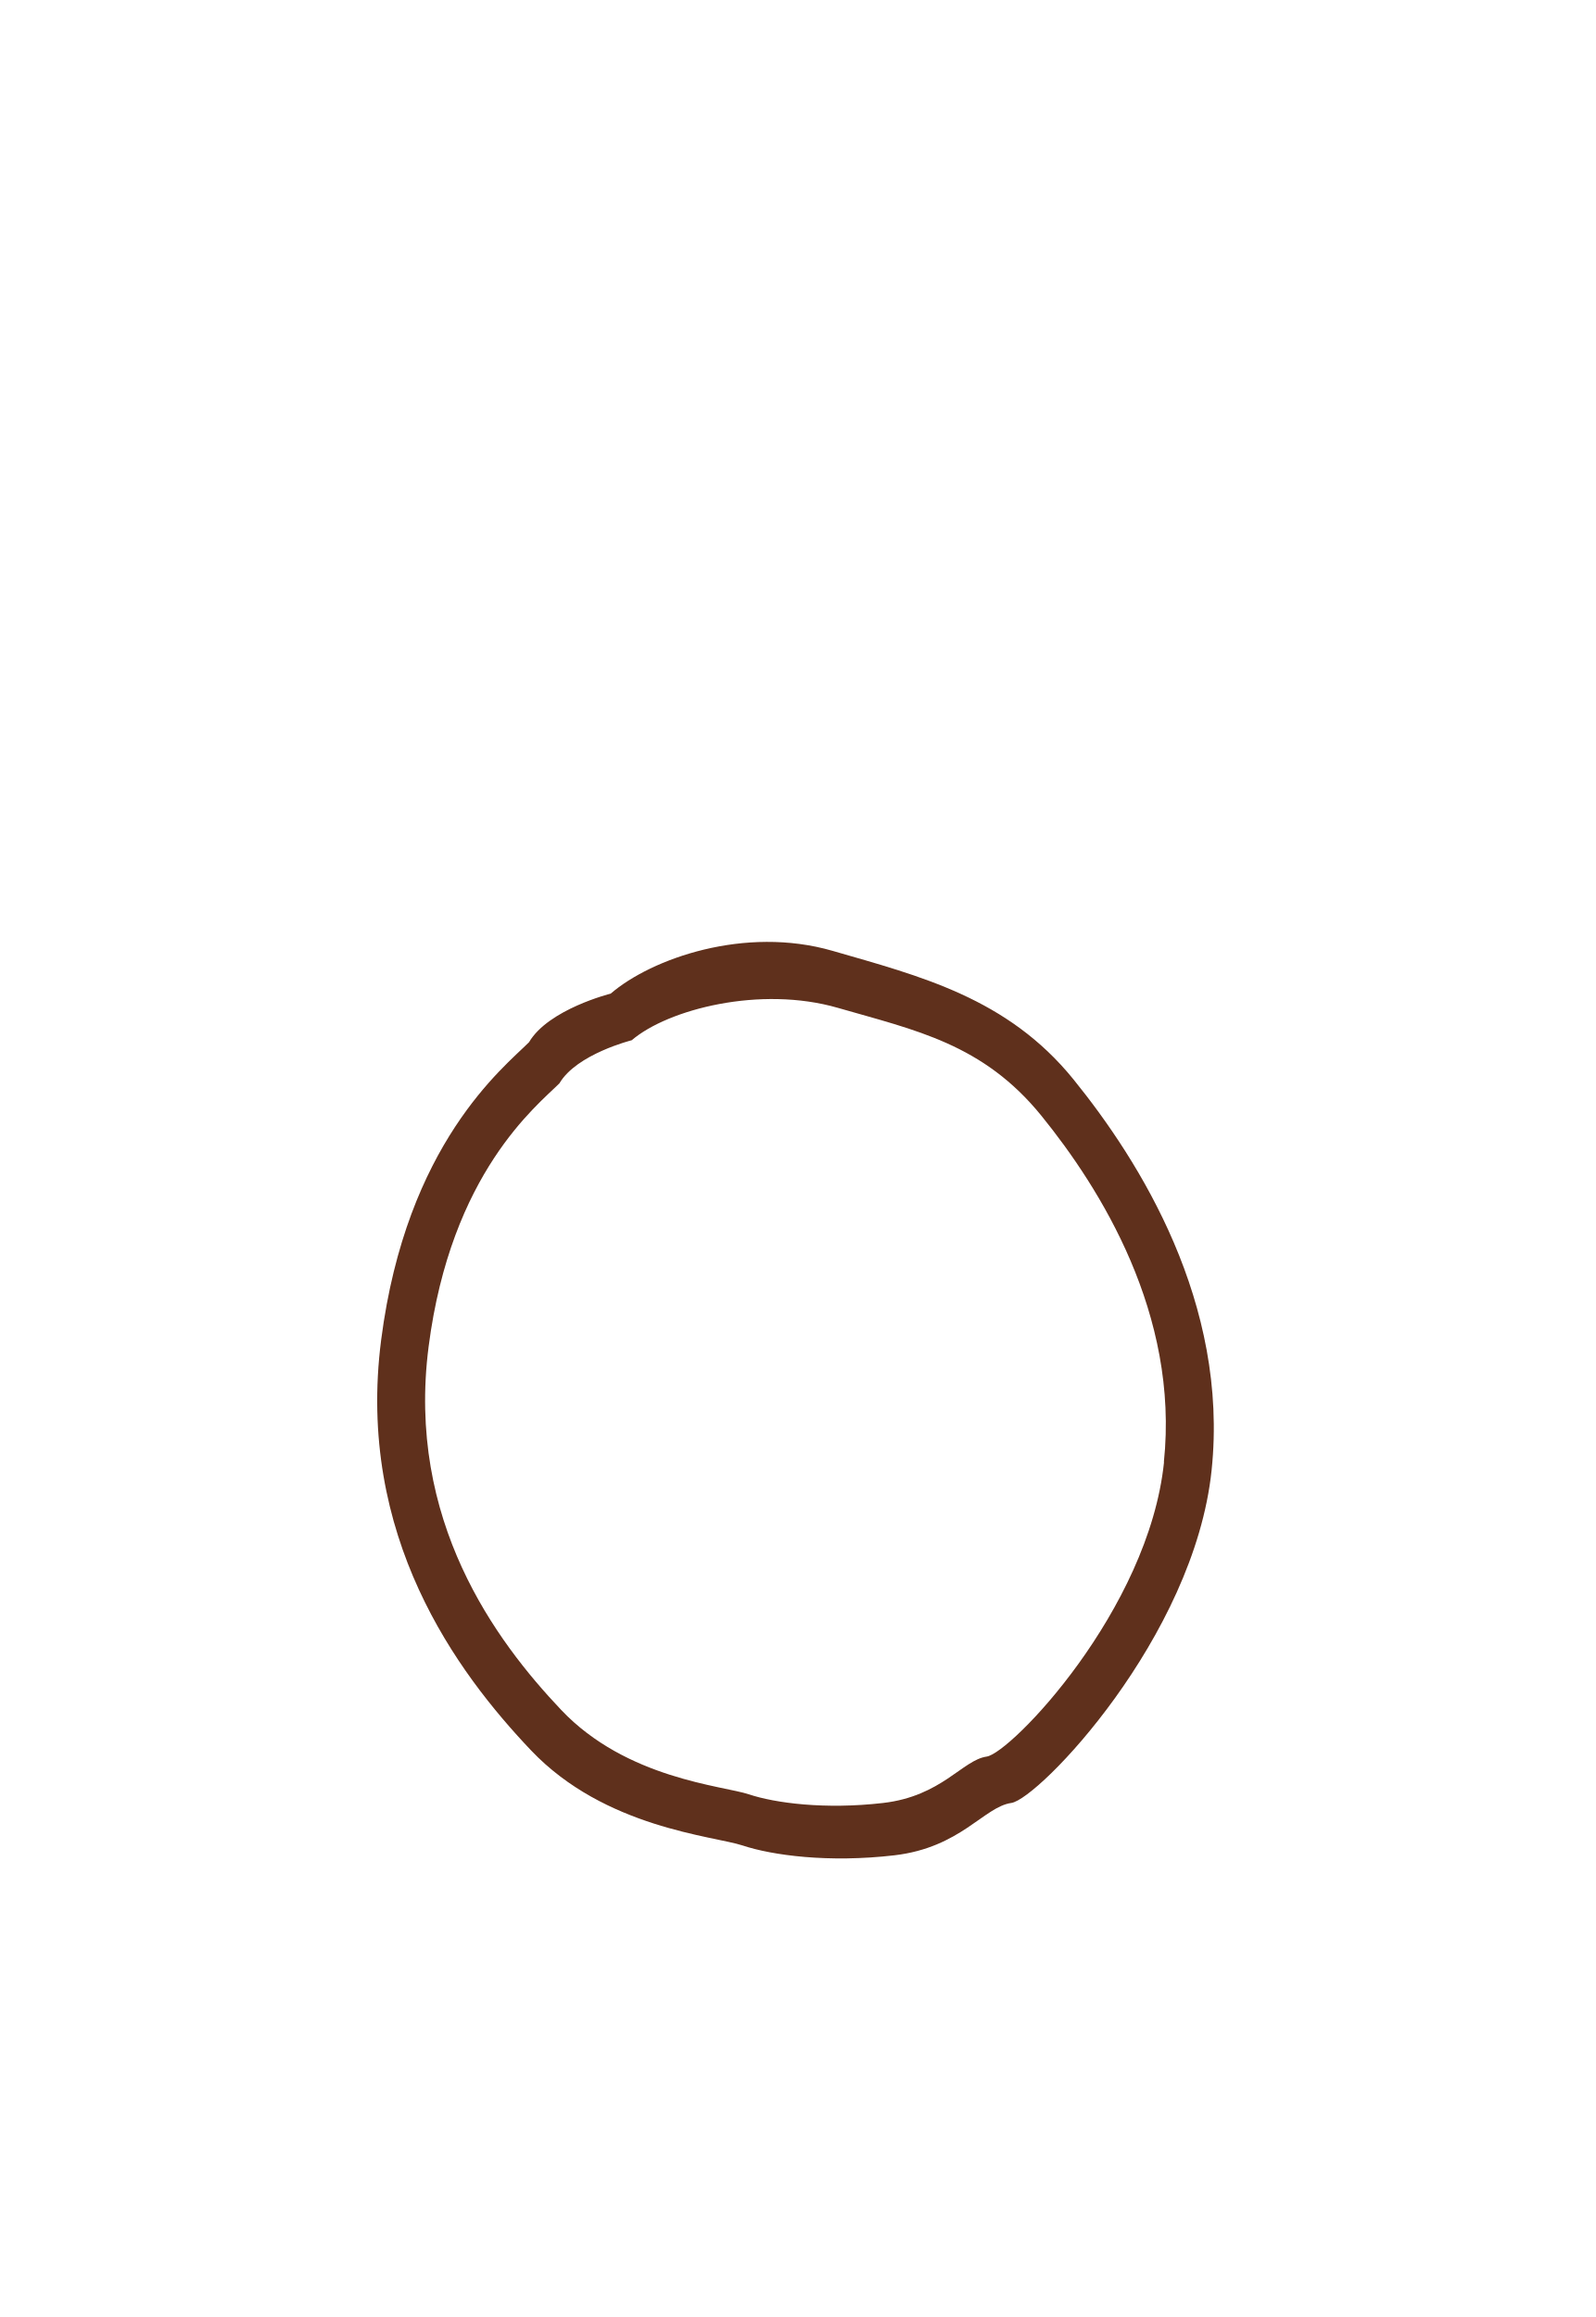
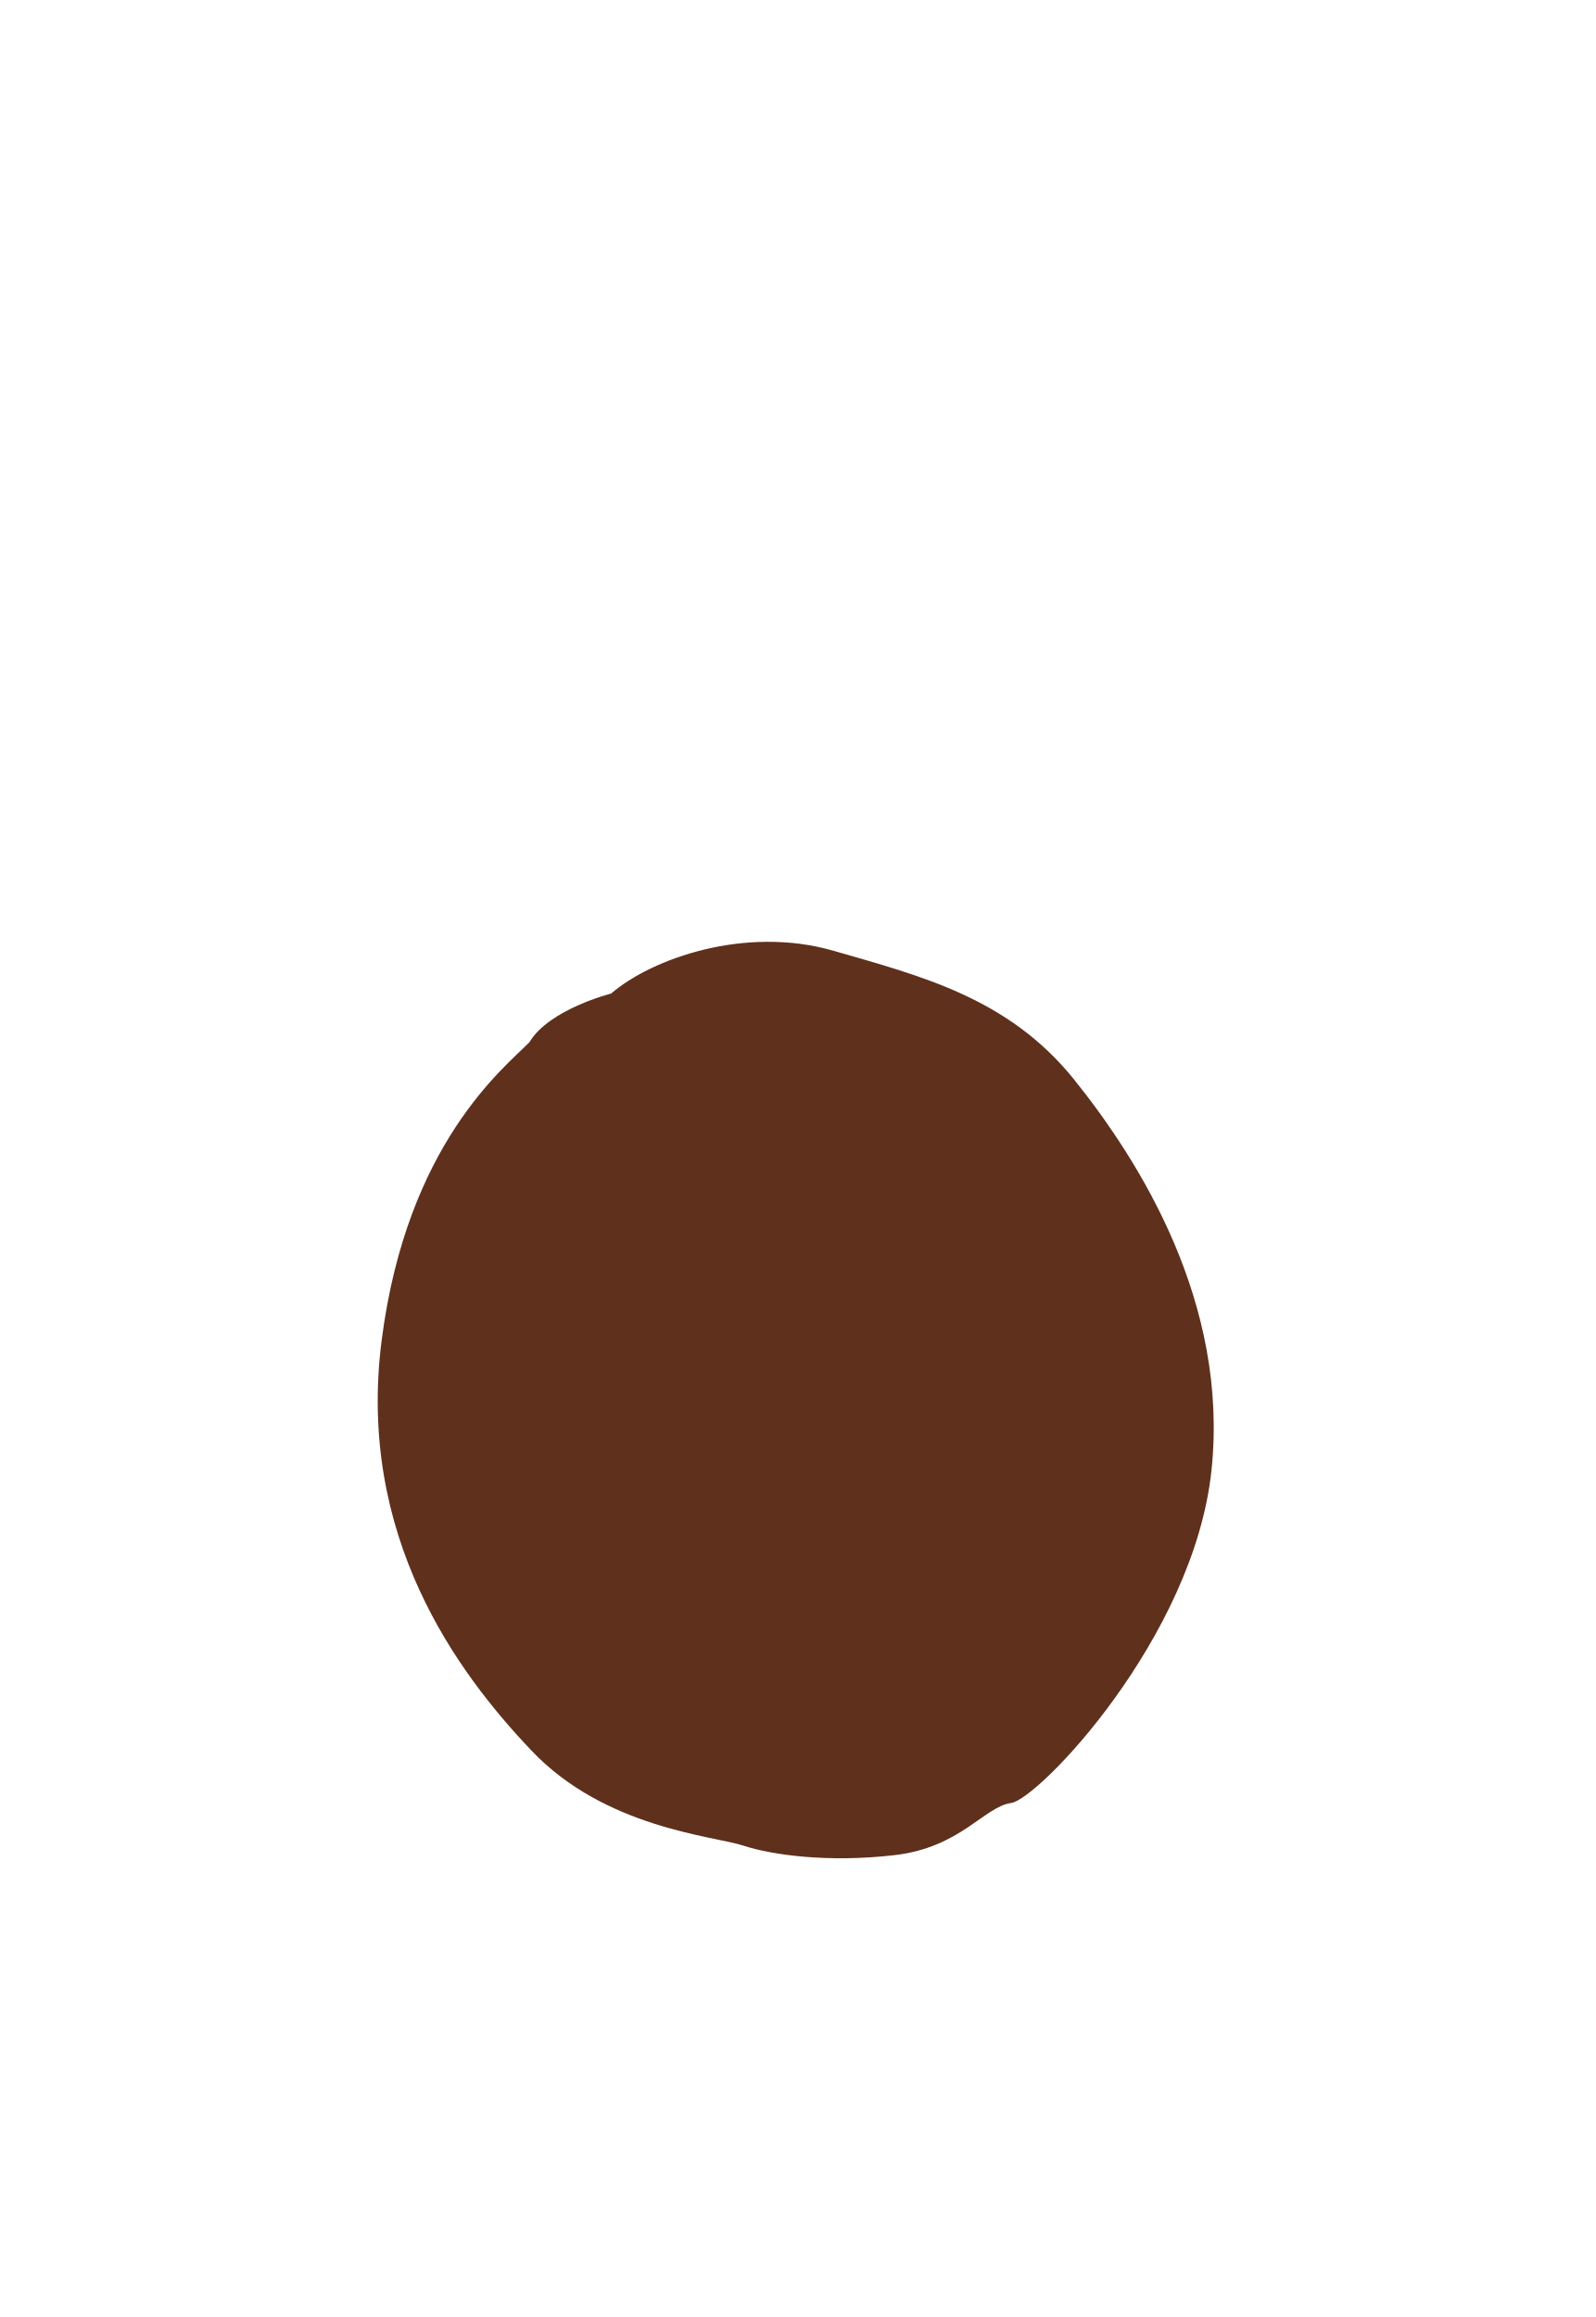
- <svg xmlns="http://www.w3.org/2000/svg" id="레이어_1" data-name="레이어 1" viewBox="0 0 416 604">
-   <defs>
-     <style>.cls-1{fill:#5f301c;}</style>
-   </defs>
-   <path class="cls-1" d="M217,247.86c-22.82-6.59-47.16,2-57.81,11.16,0,0-16.22,4.05-21.29,12.67-6.59,6.59-31.94,26.37-38.54,77.58s19.78,86.7,39.05,107S186,478.57,193.63,481.1s22.31,4.56,39.55,2.54S256.51,471,263.61,470s47.66-43.1,52.22-86.71-18.76-80.62-36-101.91S239.77,254.45,217,247.86Zm86.43,133.29c-4,38.6-39.95,75.86-46.24,76.76S245.48,468.23,230.22,470s-28.28,0-35-2.25-31.87-4-48.93-22-40.4-49.38-34.56-94.72S140,288.23,145.83,282.4c4.49-7.64,18.85-11.23,18.85-11.23,9.43-8.08,33.53-14.28,53.73-8.44s37.85,9.34,53.11,28.19S307.43,342.55,303.39,381.15Z" />
+ <svg xmlns="http://www.w3.org/2000/svg" version="1.1" id="레이어_1" x="0px" y="0px" viewBox="0 0 416 604" style="enable-background:new 0 0 416 604;" xml:space="preserve">
+   <style type="text/css">
+ 	.st0{fill:#5F301C;}
+ </style>
+   <path class="st0" d="M315.8,383.3c-4.6,43.6-45.1,85.7-52.2,86.7s-13.2,11.6-30.4,13.6c-17.2,2-31.9,0-39.5-2.5  c-7.6-2.5-36-4.5-55.2-24.8c-19.3-20.3-45.6-55.8-39-107c6.6-51.2,32-71,38.5-77.6c5.1-8.6,21.3-12.7,21.3-12.7  c10.7-9.2,35-17.7,57.8-11.2c22.8,6.6,45.6,12.2,62.8,33.5C297.1,302.7,320.4,339.7,315.8,383.3z" />
</svg>
